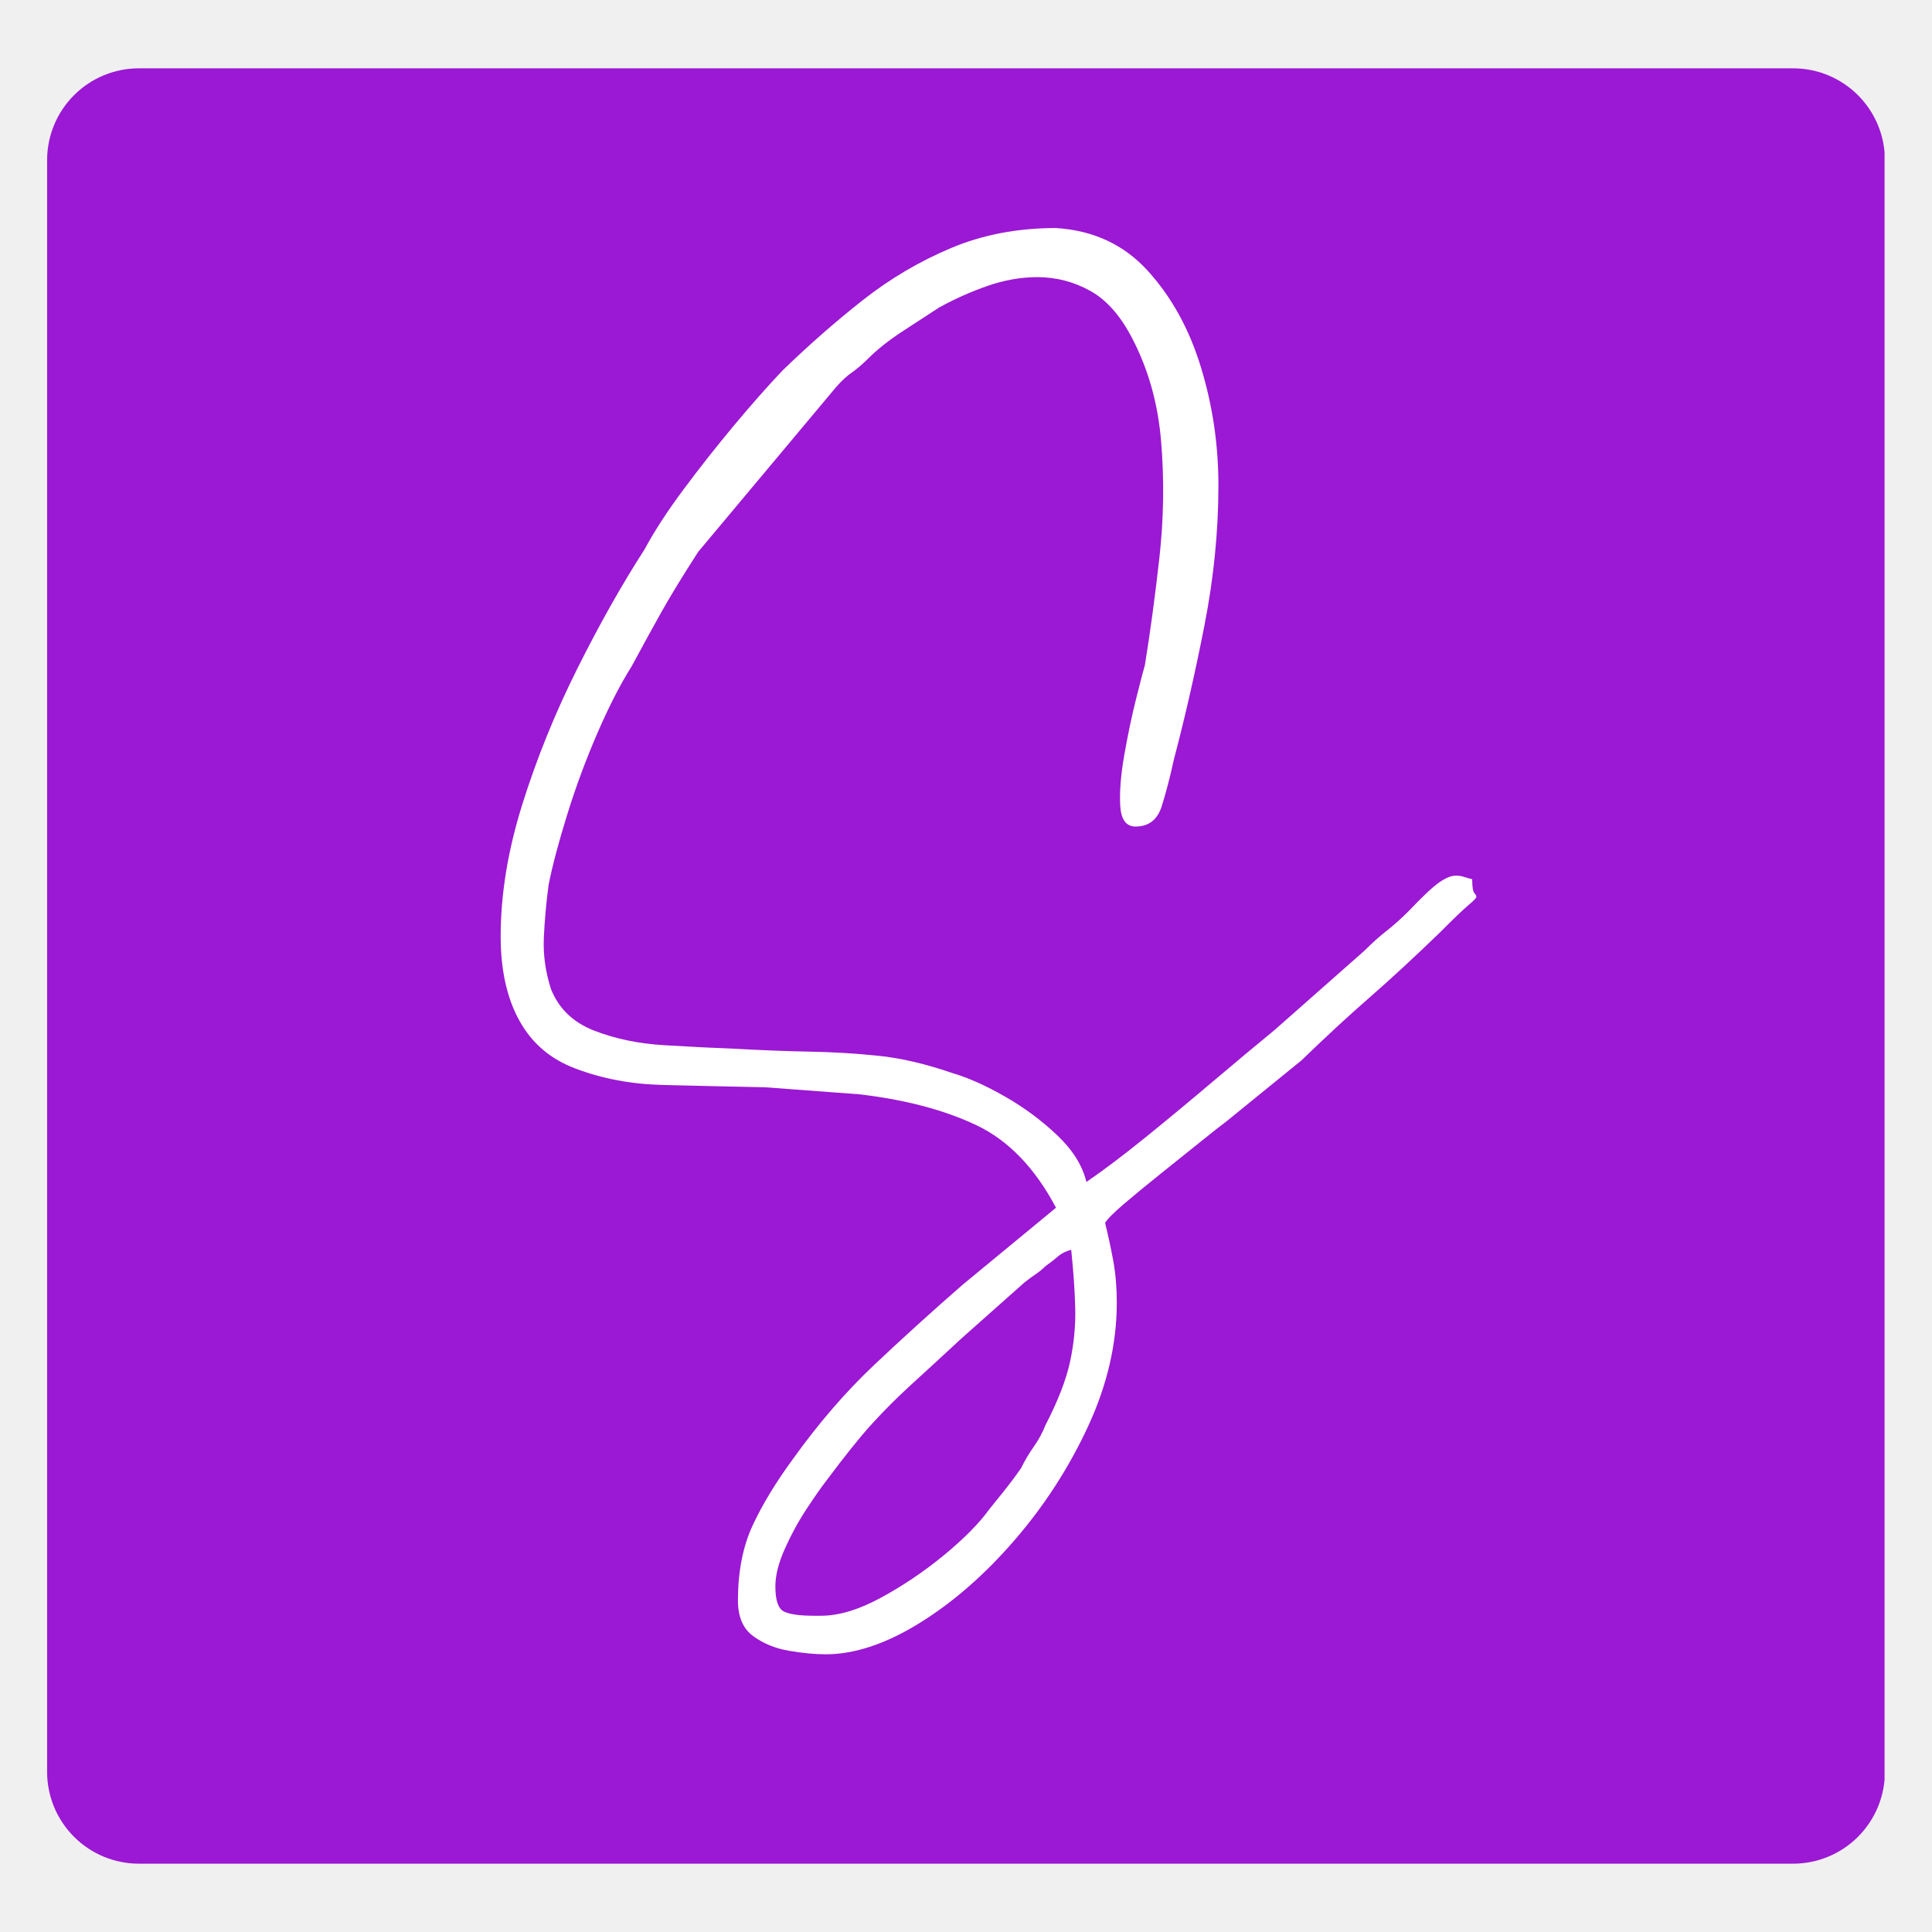
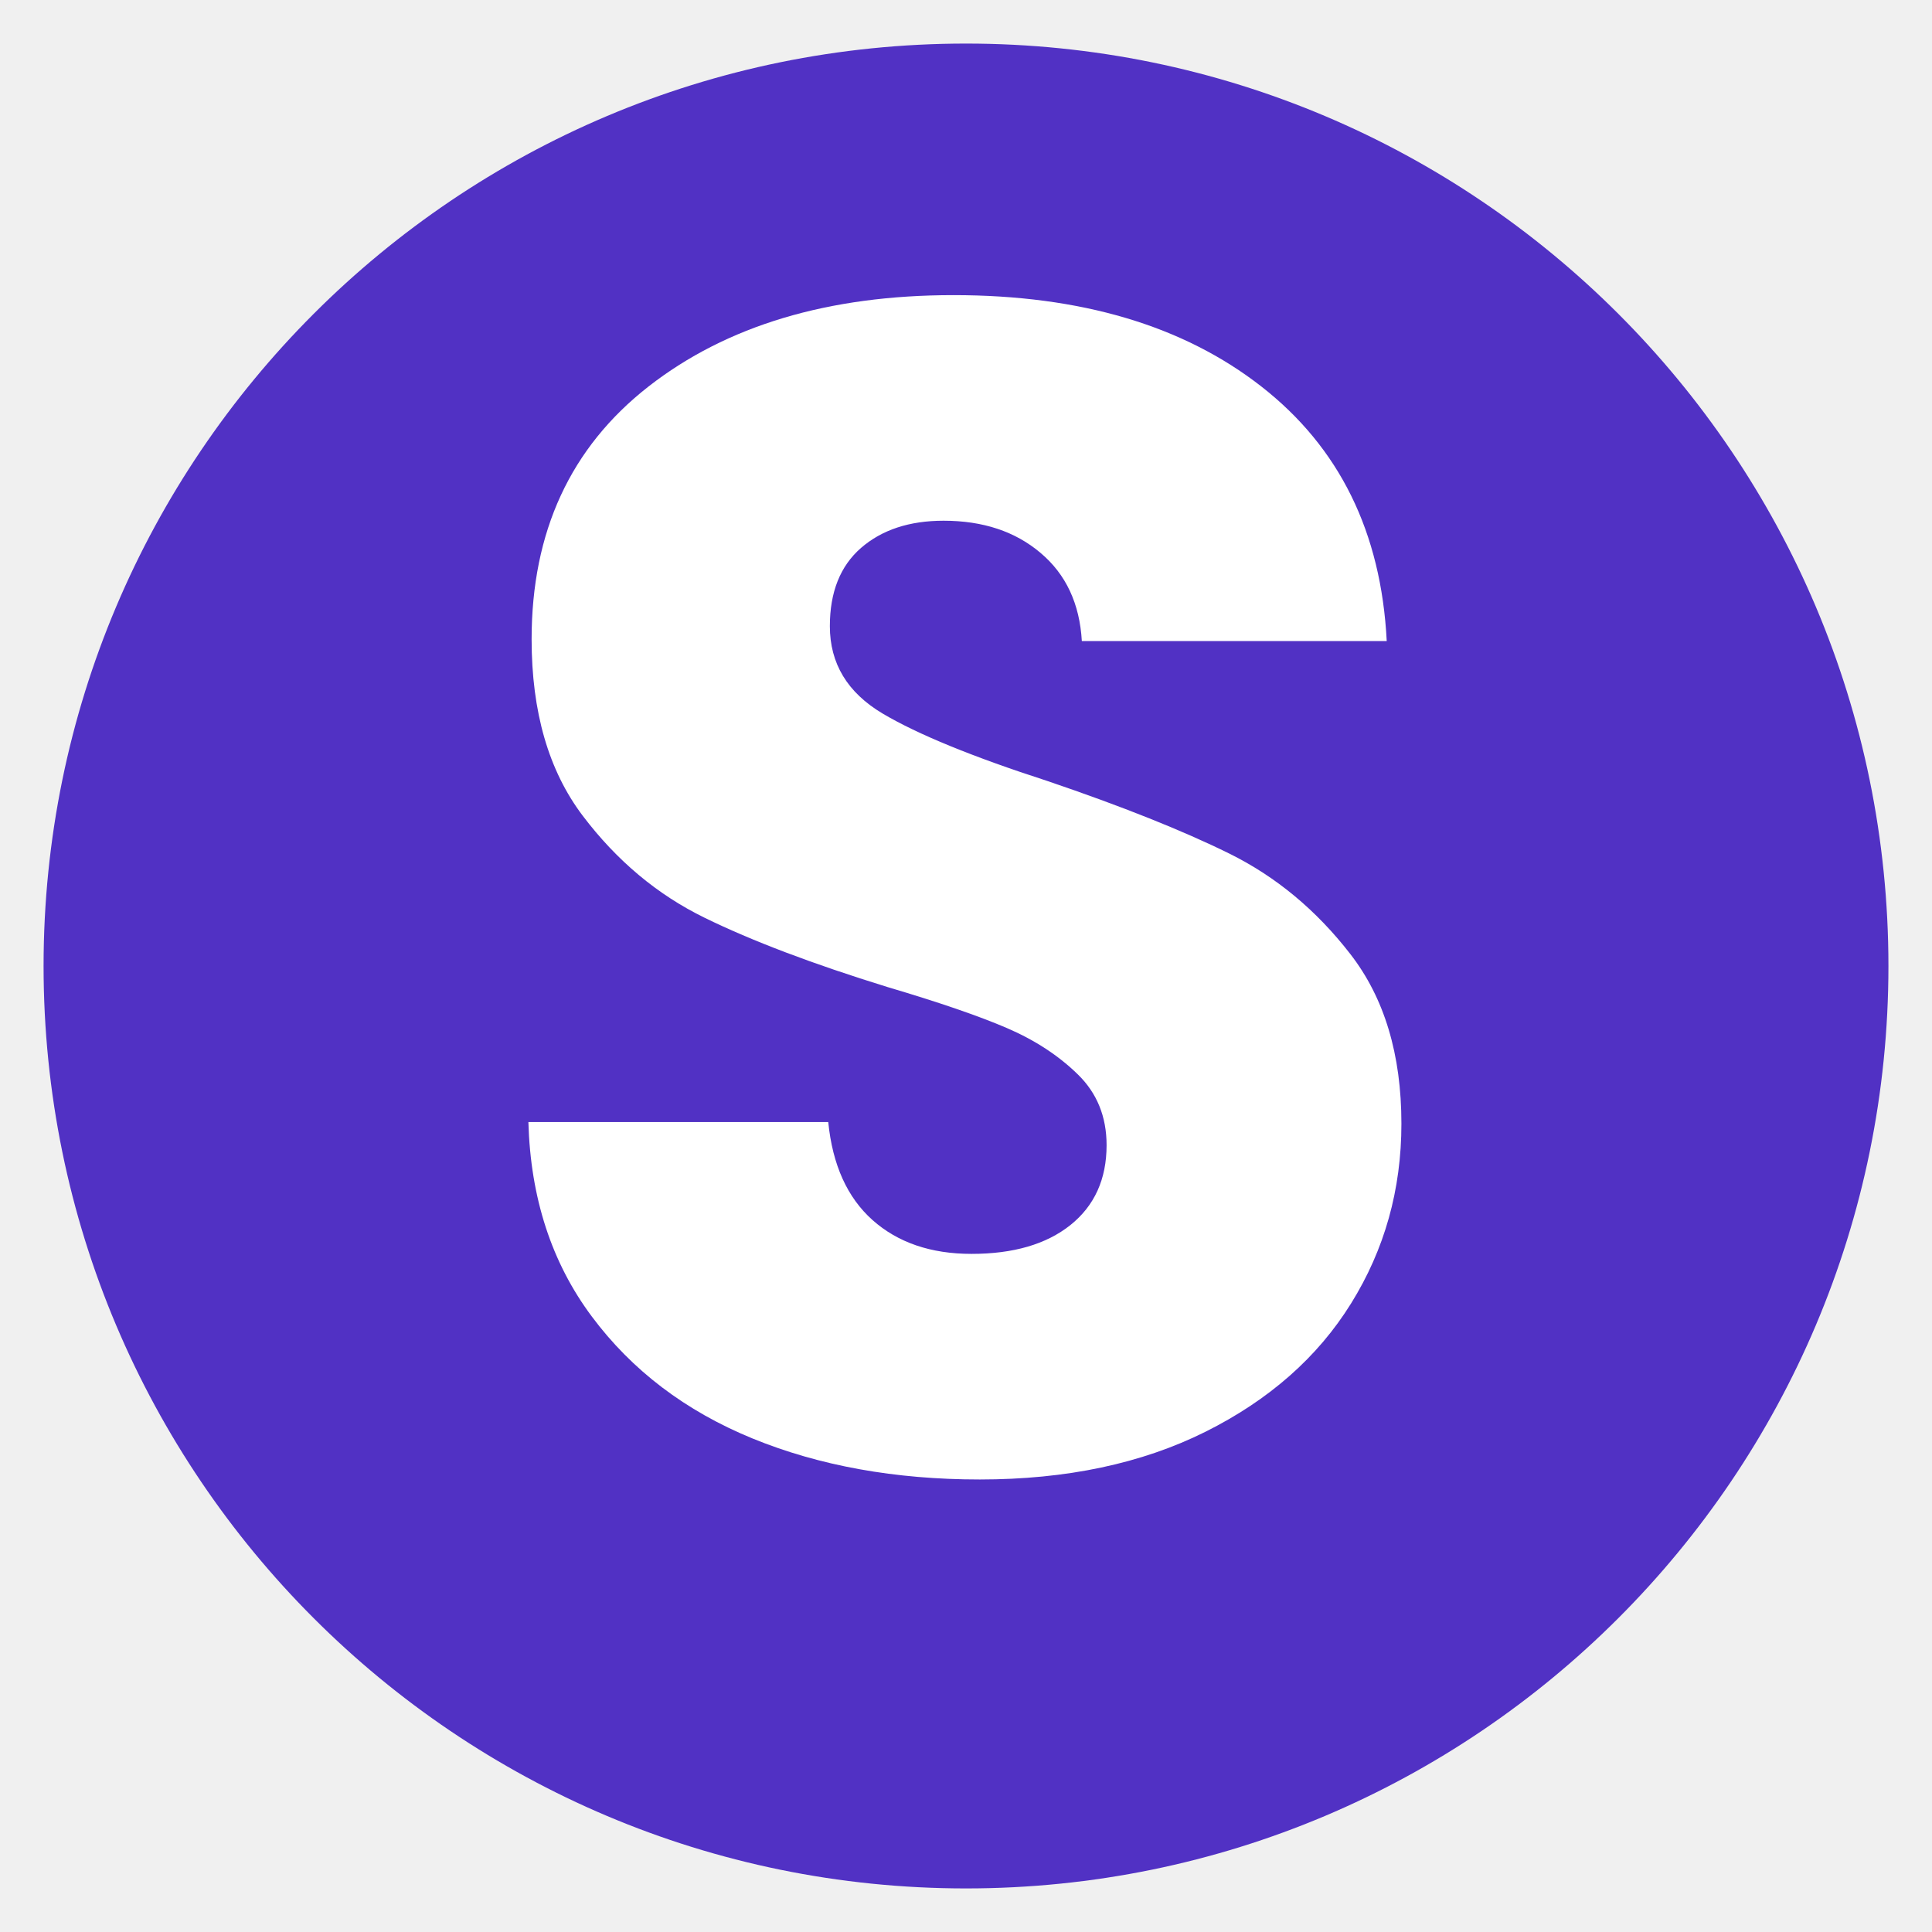
- <svg xmlns="http://www.w3.org/2000/svg" width="400" zoomAndPan="magnify" viewBox="0 0 300 300" height="400" preserveAspectRatio="xMidYMid meet" version="1.2">
+ <svg xmlns="http://www.w3.org/2000/svg" width="200" zoomAndPan="magnify" viewBox="0 0 150 150" height="200" preserveAspectRatio="xMidYMid meet" version="1.2">
  <defs>
-     <clipPath id="d5a21cf26b">
-       <path d="M 7.316 10.609 L 293 10.609 L 293 289.391 L 7.316 289.391 Z M 7.316 10.609 " />
+     <clipPath id="98c7bfb2a3">
+       <path d="M 3.383 3.383 L 146.617 3.383 L 146.617 146.617 L 3.383 146.617 Z M 3.383 3.383 " />
    </clipPath>
-     <clipPath id="4aef3ae696">
-       <path d="M 21.566 10.609 L 278.434 10.609 C 282.211 10.609 285.836 12.109 288.508 14.785 C 291.18 17.457 292.684 21.082 292.684 24.859 L 292.684 275.141 C 292.684 278.918 291.18 282.543 288.508 285.215 C 285.836 287.891 282.211 289.391 278.434 289.391 L 21.566 289.391 C 17.789 289.391 14.164 287.891 11.492 285.215 C 8.82 282.543 7.316 278.918 7.316 275.141 L 7.316 24.859 C 7.316 21.082 8.82 17.457 11.492 14.785 C 14.164 12.109 17.789 10.609 21.566 10.609 Z M 21.566 10.609 " />
+     <clipPath id="fecc7f2450">
+       <path d="M 75 3.383 C 35.449 3.383 3.383 35.449 3.383 75 C 3.383 114.551 35.449 146.617 75 146.617 C 114.551 146.617 146.617 114.551 146.617 75 C 146.617 35.449 114.551 3.383 75 3.383 Z M 75 3.383 " />
    </clipPath>
  </defs>
-   <g id="b9ebf7f1a2">
-     <g clip-rule="nonzero" clip-path="url(#d5a21cf26b)">
-       <g clip-rule="nonzero" clip-path="url(#4aef3ae696)">
-         <path style=" stroke:none;fill-rule:nonzero;fill:#9b18d4;fill-opacity:1;" d="M 7.316 10.609 L 292.633 10.609 L 292.633 289.391 L 7.316 289.391 Z M 7.316 10.609 " />
+   <g id="18670b33bc">
+     <g clip-rule="nonzero" clip-path="url(#98c7bfb2a3)">
+       <g clip-rule="nonzero" clip-path="url(#fecc7f2450)">
+         <path style=" stroke:none;fill-rule:nonzero;fill:#5131c4;fill-opacity:1;" d="M 3.383 3.383 L 146.617 3.383 L 146.617 146.617 L 3.383 146.617 Z M 3.383 3.383 " />
      </g>
    </g>
    <g style="fill:#ffffff;fill-opacity:1;">
-       <g transform="translate(77.7429, 167.0183)">
-         <path style="stroke:none" d="M 49.734 83.875 C 52.523 83.875 55.645 82.93 59.094 81.047 C 62.539 79.172 65.805 76.961 68.891 74.422 C 71.973 71.879 74.301 69.52 75.875 67.344 C 76.844 66.133 77.691 65.078 78.422 64.172 C 79.148 63.266 79.938 62.207 80.781 61 C 81.383 59.781 82.051 58.656 82.781 57.625 C 83.508 56.602 84.113 55.488 84.594 54.281 C 86.531 50.531 87.801 47.258 88.406 44.469 C 89.008 41.688 89.281 38.93 89.219 36.203 C 89.156 33.484 88.945 30.43 88.594 27.047 C 87.738 27.285 87.066 27.617 86.578 28.047 C 86.098 28.473 85.438 28.988 84.594 29.594 C 84.113 30.07 83.598 30.492 83.047 30.859 C 82.504 31.223 81.93 31.645 81.328 32.125 L 71.516 40.844 C 68.254 43.863 65.594 46.312 63.531 48.188 C 61.477 50.07 59.516 52.039 57.641 54.094 C 55.766 56.156 53.43 59.062 50.641 62.812 C 49.797 63.895 48.738 65.406 47.469 67.344 C 46.195 69.281 45.078 71.336 44.109 73.516 C 43.141 75.691 42.656 77.629 42.656 79.328 C 42.656 81.504 43.109 82.805 44.016 83.234 C 44.922 83.66 46.469 83.875 48.656 83.875 C 48.895 83.875 49.102 83.875 49.281 83.875 C 49.469 83.875 49.617 83.875 49.734 83.875 Z M 0 -21.609 C 0 -28.141 1.117 -34.973 3.359 -42.109 C 5.598 -49.254 8.441 -56.273 11.891 -63.172 C 15.336 -70.066 18.816 -76.238 22.328 -81.688 C 23.898 -84.594 25.926 -87.707 28.406 -91.031 C 30.883 -94.363 33.484 -97.66 36.203 -100.922 C 38.93 -104.191 41.445 -107.039 43.75 -109.469 C 47.863 -113.457 52.035 -117.113 56.266 -120.438 C 60.504 -123.77 65.07 -126.461 69.969 -128.516 C 74.875 -130.578 80.297 -131.609 86.234 -131.609 C 92.035 -131.242 96.781 -129.035 100.469 -124.984 C 104.164 -120.93 106.922 -115.938 108.734 -110 C 110.547 -104.07 111.453 -97.961 111.453 -91.672 C 111.453 -84.535 110.727 -77.273 109.281 -69.891 C 107.832 -62.504 106.258 -55.602 104.562 -49.188 C 103.957 -46.406 103.32 -43.957 102.656 -41.844 C 101.988 -39.727 100.629 -38.672 98.578 -38.672 C 97.117 -38.672 96.328 -39.758 96.203 -41.938 C 96.086 -44.113 96.301 -46.742 96.844 -49.828 C 97.383 -52.91 97.988 -55.785 98.656 -58.453 C 99.32 -61.117 99.781 -62.875 100.031 -63.719 C 100.875 -68.914 101.629 -74.508 102.297 -80.5 C 102.961 -86.5 103.051 -92.461 102.562 -98.391 C 102.082 -104.316 100.57 -109.703 98.031 -114.547 C 96.207 -118.055 94.023 -120.504 91.484 -121.891 C 88.941 -123.285 86.223 -123.984 83.328 -123.984 C 80.785 -123.984 78.211 -123.531 75.609 -122.625 C 73.004 -121.719 70.492 -120.598 68.078 -119.266 C 66.379 -118.172 64.469 -116.926 62.344 -115.531 C 60.227 -114.145 58.445 -112.727 57 -111.281 C 56.156 -110.438 55.336 -109.738 54.547 -109.188 C 53.766 -108.645 52.945 -107.891 52.094 -106.922 L 30.672 -81.328 C 28.254 -77.578 26.348 -74.457 24.953 -71.969 C 23.566 -69.488 22.023 -66.676 20.328 -63.531 C 18.641 -60.875 16.883 -57.457 15.062 -53.281 C 13.25 -49.102 11.676 -44.863 10.344 -40.562 C 9.008 -36.27 8.039 -32.613 7.438 -29.594 C 7.07 -26.812 6.828 -24.086 6.703 -21.422 C 6.586 -18.754 6.957 -16.094 7.812 -13.438 C 9.02 -10.406 11.254 -8.254 14.516 -6.984 C 17.785 -5.711 21.414 -4.957 25.406 -4.719 C 29.406 -4.477 33.039 -4.297 36.312 -4.172 C 40.664 -3.93 44.598 -3.781 48.109 -3.719 C 51.617 -3.656 55.129 -3.441 58.641 -3.078 C 62.148 -2.723 66.02 -1.816 70.25 -0.359 C 72.676 0.359 75.367 1.566 78.328 3.266 C 81.297 4.961 83.988 6.957 86.406 9.25 C 88.832 11.551 90.348 13.973 90.953 16.516 C 93.609 14.703 96.691 12.375 100.203 9.531 C 103.711 6.688 107.254 3.75 110.828 0.719 C 114.398 -2.301 117.516 -4.898 120.172 -7.078 L 134.156 -19.422 C 135.363 -20.629 136.508 -21.656 137.594 -22.5 C 138.688 -23.352 139.836 -24.383 141.047 -25.594 C 143.109 -27.77 144.648 -29.223 145.672 -29.953 C 146.703 -30.68 147.582 -31.047 148.312 -31.047 C 148.789 -31.047 149.211 -30.984 149.578 -30.859 C 149.941 -30.734 150.367 -30.613 150.859 -30.5 C 150.859 -29.289 150.977 -28.562 151.219 -28.312 C 151.457 -28.07 151.547 -27.859 151.484 -27.672 C 151.422 -27.492 150.992 -27.07 150.203 -26.406 C 149.422 -25.75 148.004 -24.391 145.953 -22.328 C 141.953 -18.453 138.285 -15.062 134.953 -12.156 C 131.629 -9.258 128.094 -5.992 124.344 -2.359 L 112.734 7.078 C 111.766 7.805 110.344 8.926 108.469 10.438 C 106.594 11.945 104.594 13.551 102.469 15.25 C 100.352 16.945 98.477 18.488 96.844 19.875 C 95.207 21.27 94.211 22.27 93.859 22.875 C 94.336 24.812 94.758 26.773 95.125 28.766 C 95.488 30.766 95.672 32.914 95.672 35.219 C 95.672 41.633 94.188 48.047 91.219 54.453 C 88.25 60.867 84.438 66.77 79.781 72.156 C 75.125 77.539 70.191 81.836 64.984 85.047 C 59.785 88.254 54.945 89.859 50.469 89.859 C 48.77 89.859 46.863 89.676 44.75 89.312 C 42.633 88.945 40.785 88.188 39.203 87.031 C 37.629 85.883 36.844 84.039 36.844 81.5 C 36.844 77.031 37.598 73.16 39.109 69.891 C 40.629 66.617 42.719 63.172 45.375 59.547 C 49.375 53.973 53.551 49.129 57.906 45.016 C 62.258 40.898 66.859 36.727 71.703 32.5 L 86.234 20.516 C 82.961 14.336 78.844 10.066 73.875 7.703 C 68.914 5.348 62.867 3.75 55.734 2.906 L 41.031 1.812 C 35.344 1.695 30.047 1.578 25.141 1.453 C 20.242 1.328 15.738 0.477 11.625 -1.094 C 7.75 -2.539 4.844 -5.02 2.906 -8.531 C 0.969 -12.039 0 -16.398 0 -21.609 Z M 0 -21.609 " />
+       <g transform="translate(35.64909, 113.9758)">
+         <path style="stroke:none" d="M 40.422 0.891 C 33.848 0.891 27.961 -0.172 22.766 -2.297 C 17.566 -4.43 13.41 -7.586 10.297 -11.766 C 7.18 -15.941 5.539 -20.973 5.375 -26.859 L 28.656 -26.859 C 28.988 -23.535 30.133 -21 32.094 -19.25 C 34.062 -17.5 36.625 -16.625 39.781 -16.625 C 43.02 -16.625 45.578 -17.367 47.453 -18.859 C 49.328 -20.359 50.266 -22.426 50.266 -25.062 C 50.266 -27.281 49.52 -29.113 48.031 -30.562 C 46.539 -32.02 44.707 -33.219 42.531 -34.156 C 40.352 -35.094 37.258 -36.156 33.25 -37.344 C 27.457 -39.133 22.727 -40.926 19.062 -42.719 C 15.395 -44.508 12.238 -47.148 9.594 -50.641 C 6.945 -54.141 5.625 -58.707 5.625 -64.344 C 5.625 -72.695 8.648 -79.238 14.703 -83.969 C 20.766 -88.695 28.656 -91.062 38.375 -91.062 C 48.258 -91.062 56.227 -88.695 62.281 -83.969 C 68.344 -79.238 71.586 -72.648 72.016 -64.203 L 48.344 -64.203 C 48.176 -67.109 47.109 -69.391 45.141 -71.047 C 43.18 -72.711 40.672 -73.547 37.609 -73.547 C 34.961 -73.547 32.828 -72.844 31.203 -71.438 C 29.586 -70.031 28.781 -68.004 28.781 -65.359 C 28.781 -62.461 30.145 -60.203 32.875 -58.578 C 35.602 -56.961 39.863 -55.219 45.656 -53.344 C 51.457 -51.375 56.172 -49.492 59.797 -47.703 C 63.422 -45.91 66.551 -43.312 69.188 -39.906 C 71.832 -36.5 73.156 -32.109 73.156 -26.734 C 73.156 -21.617 71.852 -16.969 69.25 -12.781 C 66.656 -8.602 62.883 -5.281 57.938 -2.812 C 52.988 -0.344 47.148 0.891 40.422 0.891 Z M 40.422 0.891 " />
      </g>
    </g>
  </g>
</svg>
